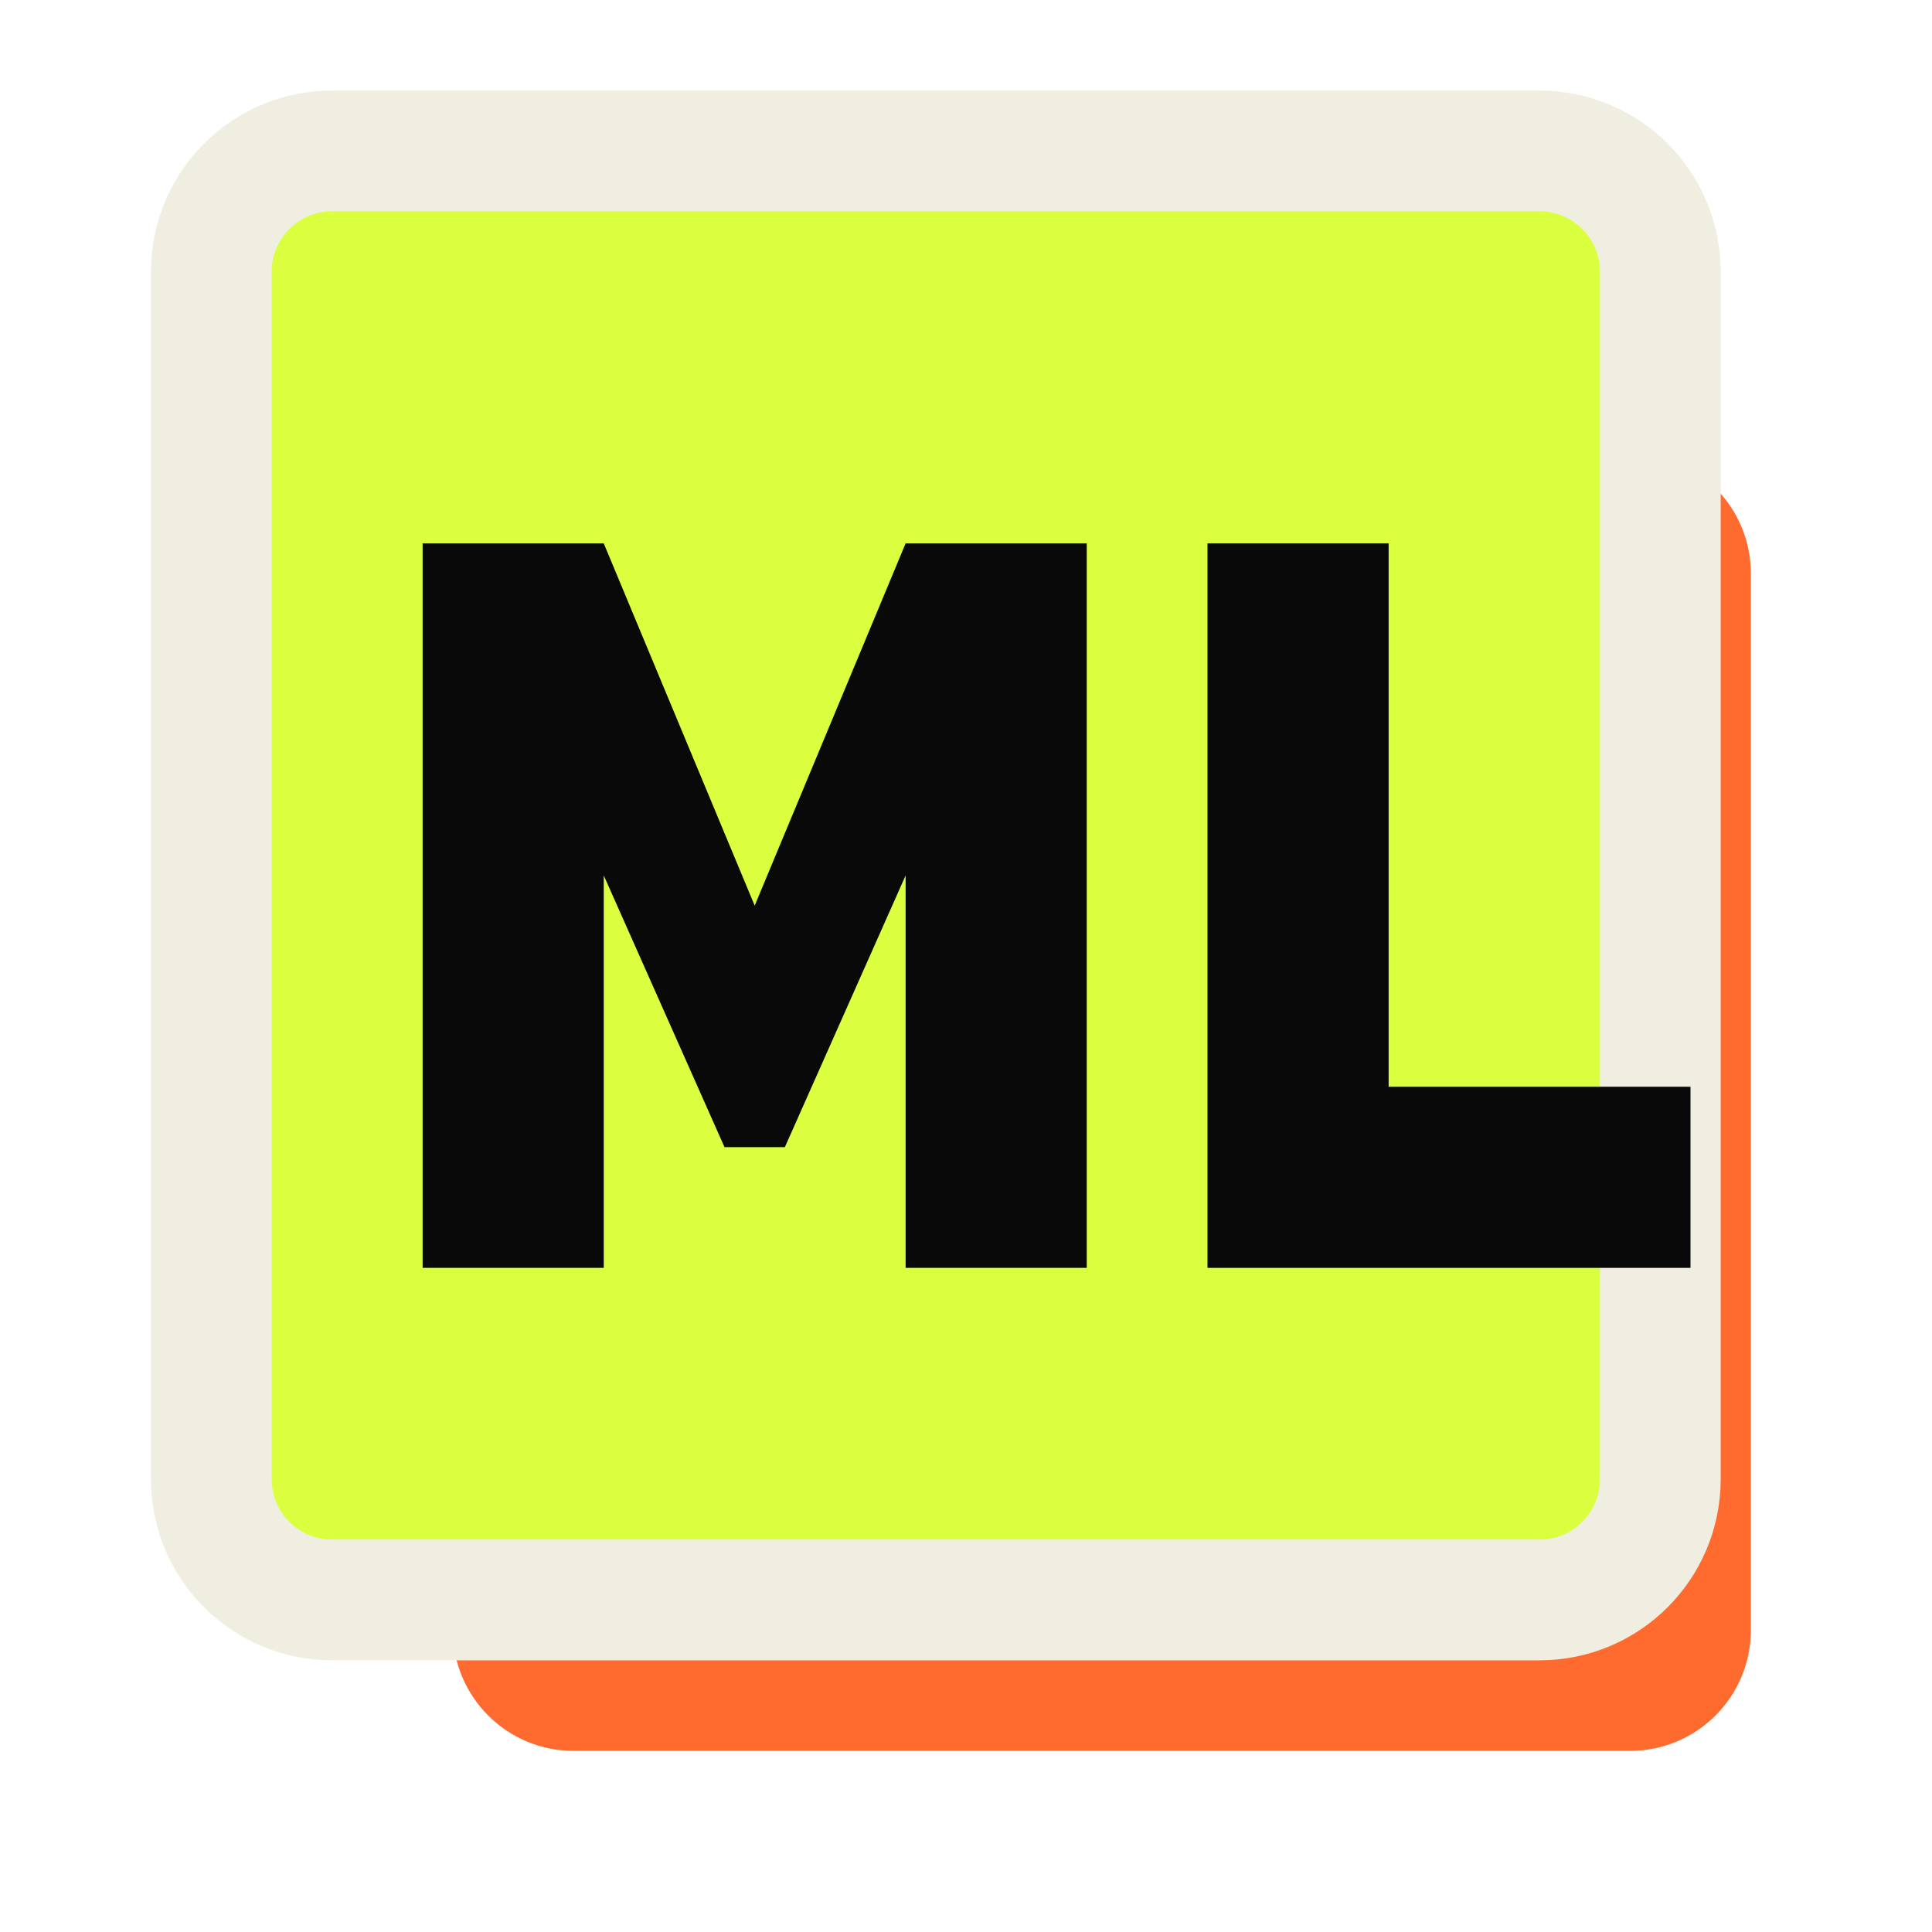
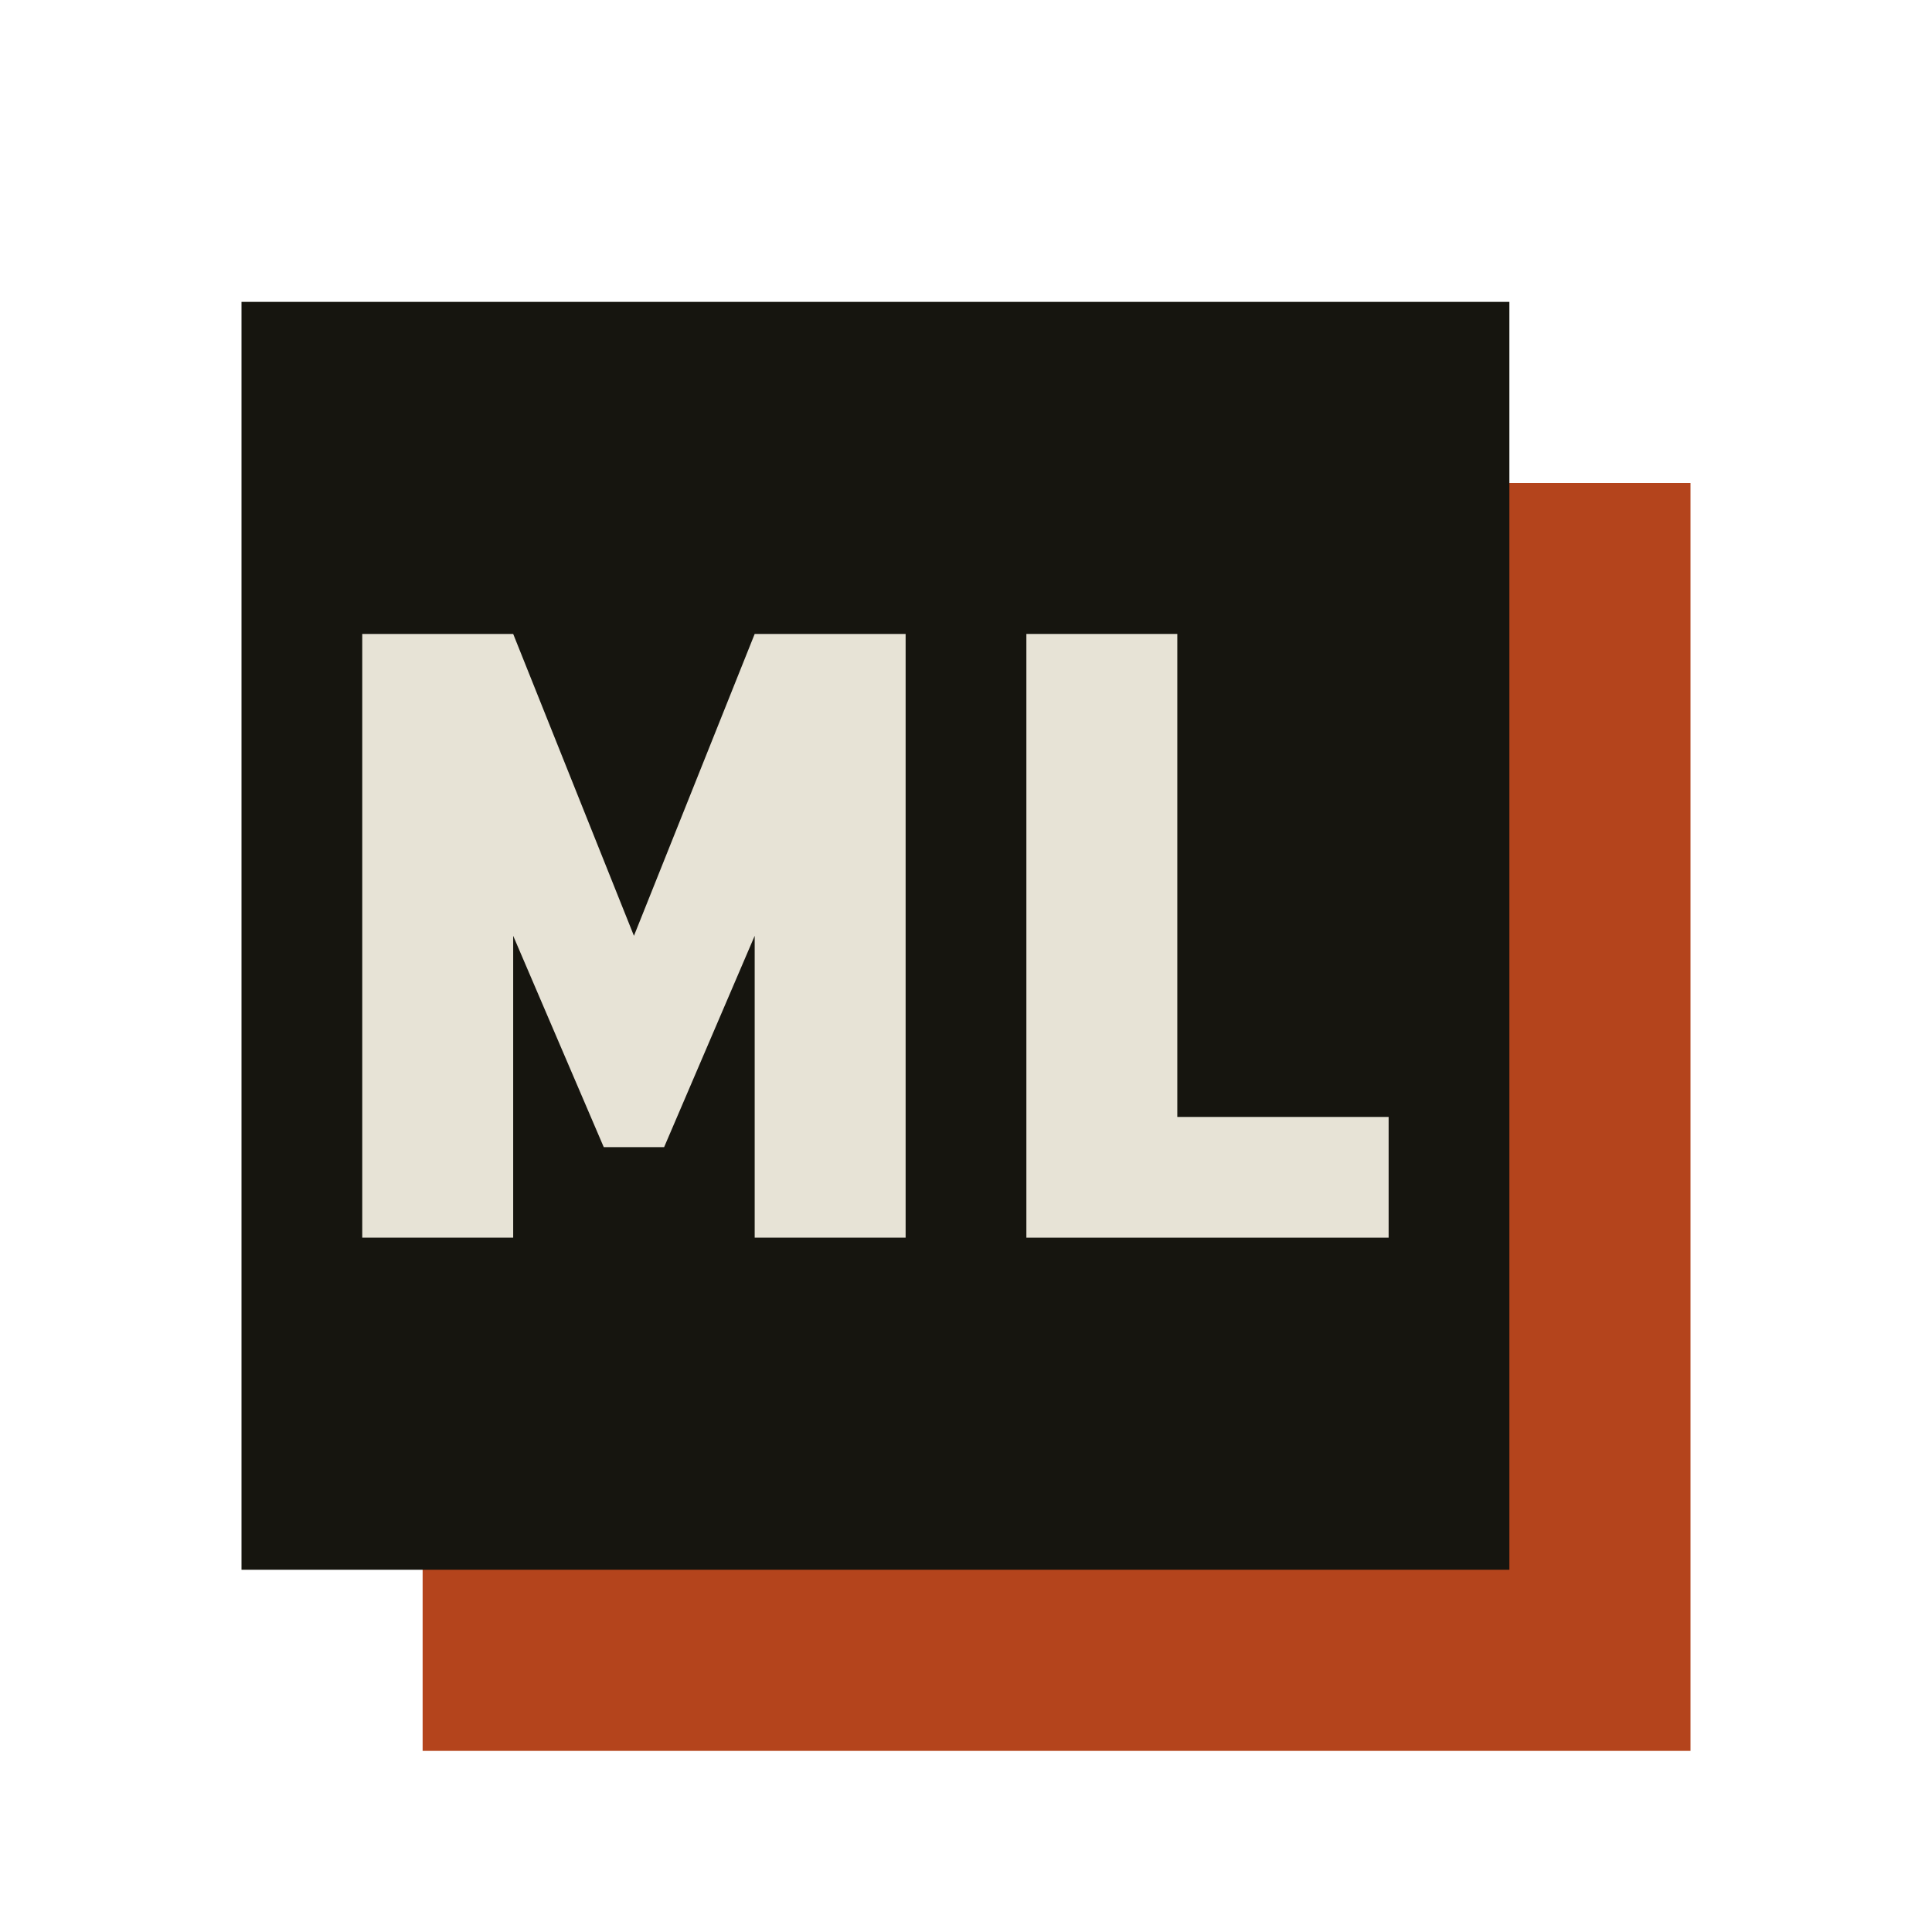
<svg xmlns="http://www.w3.org/2000/svg" viewBox="0 0 64 64" role="img" aria-labelledby="title desc">
-   <rect x="15" y="15" width="43" height="43" rx="4" fill="#ff6a2f" />
-   <rect x="7" y="5" width="48" height="48" rx="4" fill="#d9ff3f" stroke="#f0eee1" stroke-width="4" />
-   <path fill="#080908" d="M14 42V18h6l5 12 5-12h6v24h-6V29l-4 9h-2l-4-9v13h-6Z" />
-   <path fill="#080908" d="M40 18h6v18h10v6H40V18Z" />
+   <rect x="14" y="16" width="42" height="42" fill="#b4441c" />
+   <rect x="8" y="10" width="42" height="42" fill="#16150f" />
+   <g fill="#e7e3d6" transform="translate(-4 3)">
+     <path d="M16 38V18H21L25 28L29 18H34V38H29V28L26 35H24L21 28V38H16Z" />
+     <path d="M38 18H43V34H50V38H38V18Z" />
+   </g>
</svg>
